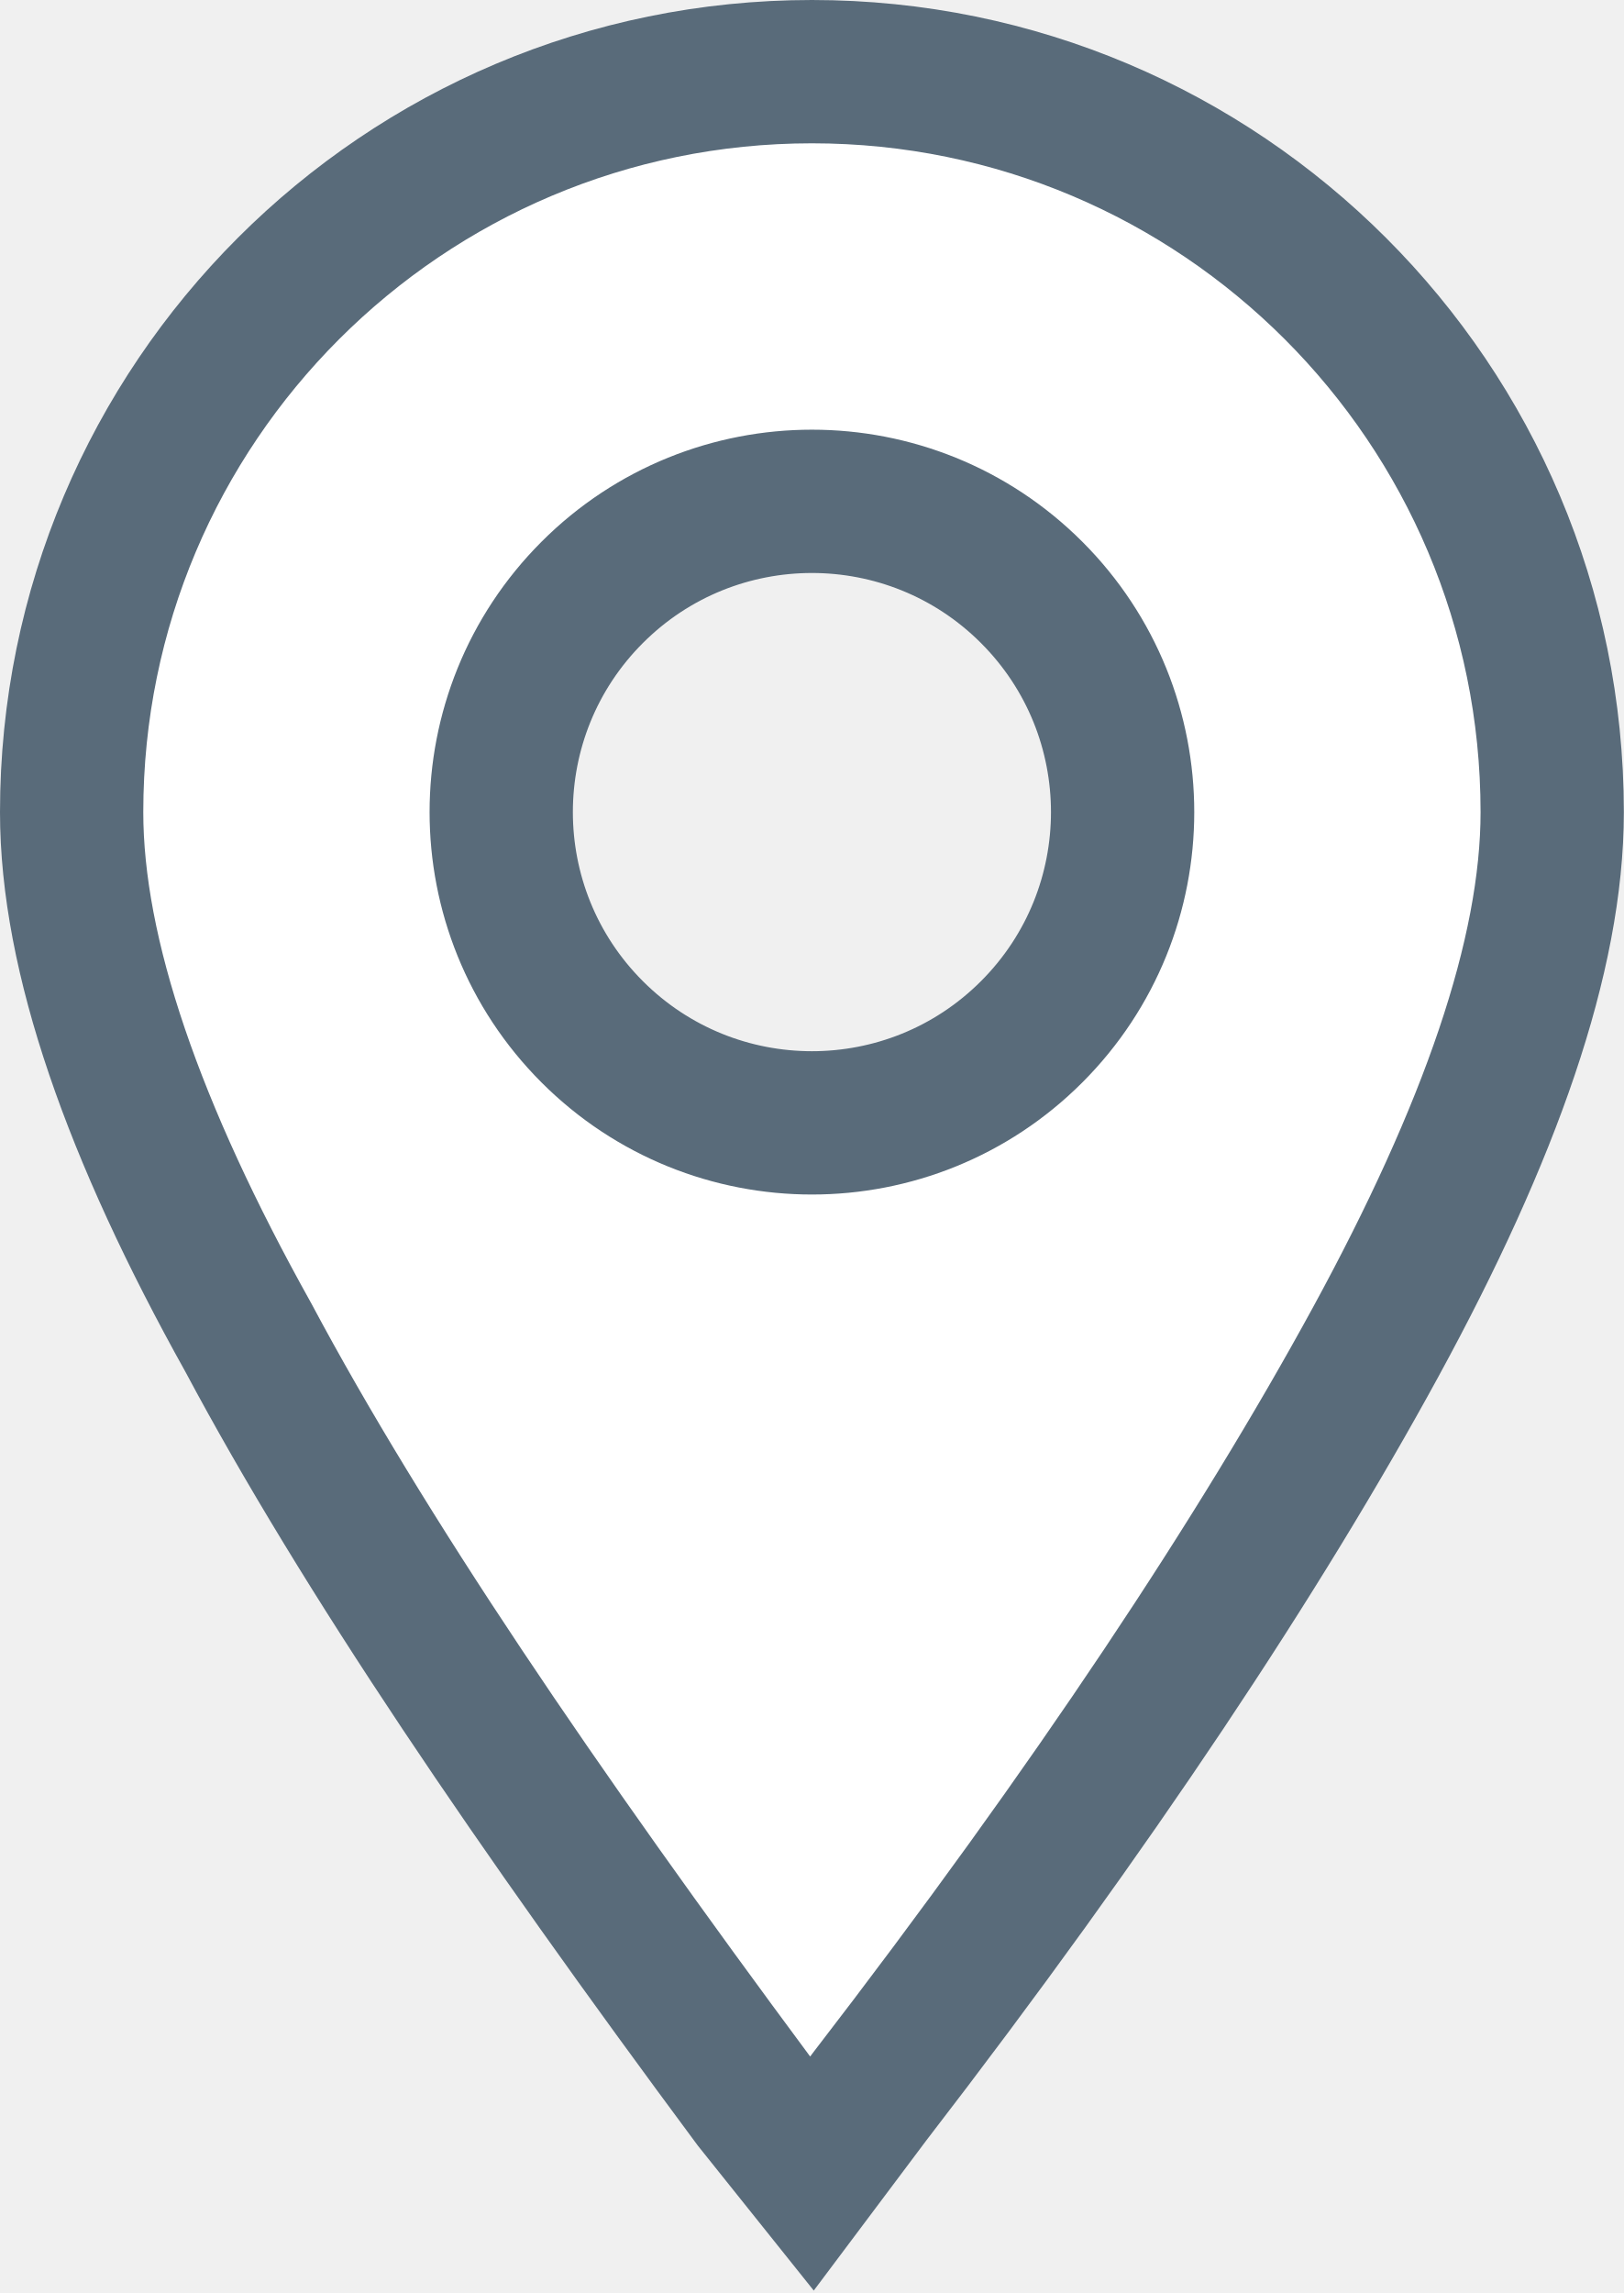
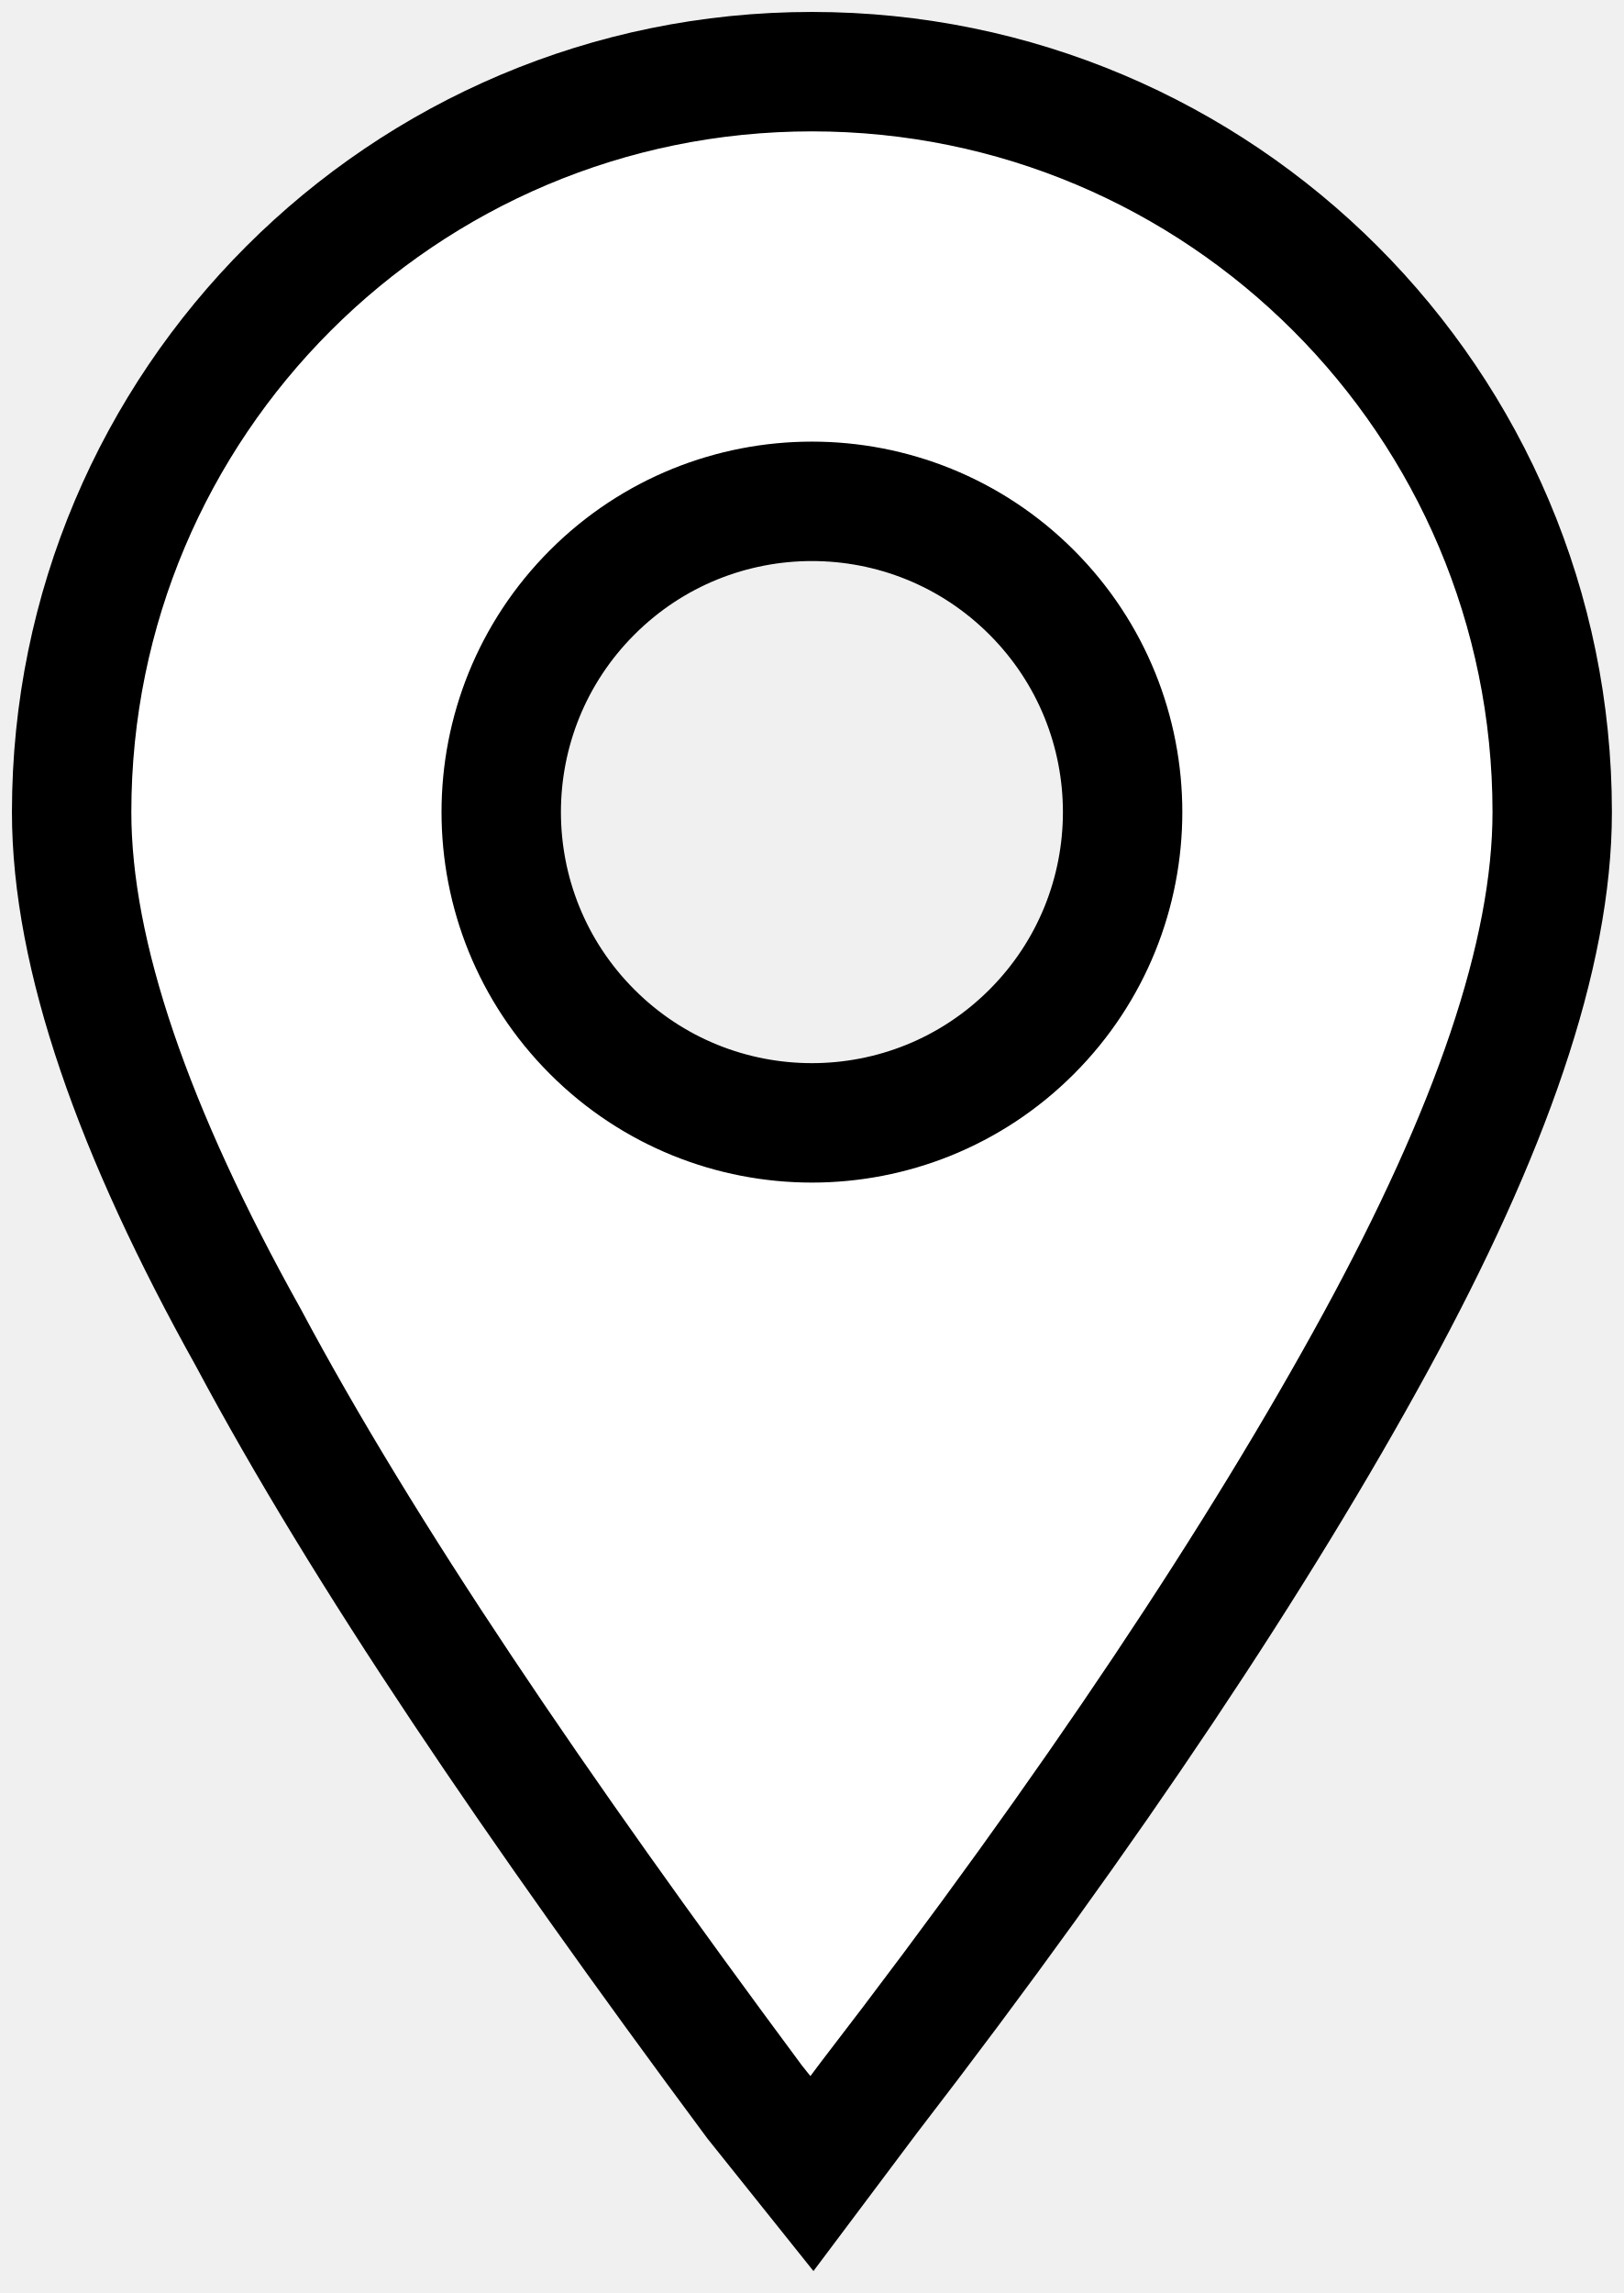
<svg xmlns="http://www.w3.org/2000/svg" fill="none" viewBox="0 0 34 48">
-   <path d="M15.8 44l1.2 1.5 1.2-1.6c4.7-6.1 8.2-11.4 10.6-15.8 2.4-4.4 3.7-8.1 3.7-11.1a15.5 15.5 0 10-31 0c0 3 1.3 6.7 3.7 11 2.4 4.5 6 9.8 10.6 16zm5.8-22.4a6.5 6.5 0 11-9.2-9.2 6.5 6.5 0 019.2 9.2z" fill="#fff" stroke="#596B7A" stroke-width="3" />
+   <path d="M15.8 44l1.2 1.5 1.2-1.6c4.7-6.1 8.2-11.4 10.6-15.8 2.4-4.4 3.7-8.1 3.7-11.1a15.5 15.5 0 10-31 0c0 3 1.3 6.7 3.7 11 2.4 4.5 6 9.8 10.6 16zm5.8-22.4a6.5 6.5 0 11-9.2-9.2 6.5 6.5 0 019.2 9.2z" fill="#fff" stroke="#000" stroke-width="2.5" />
</svg>
